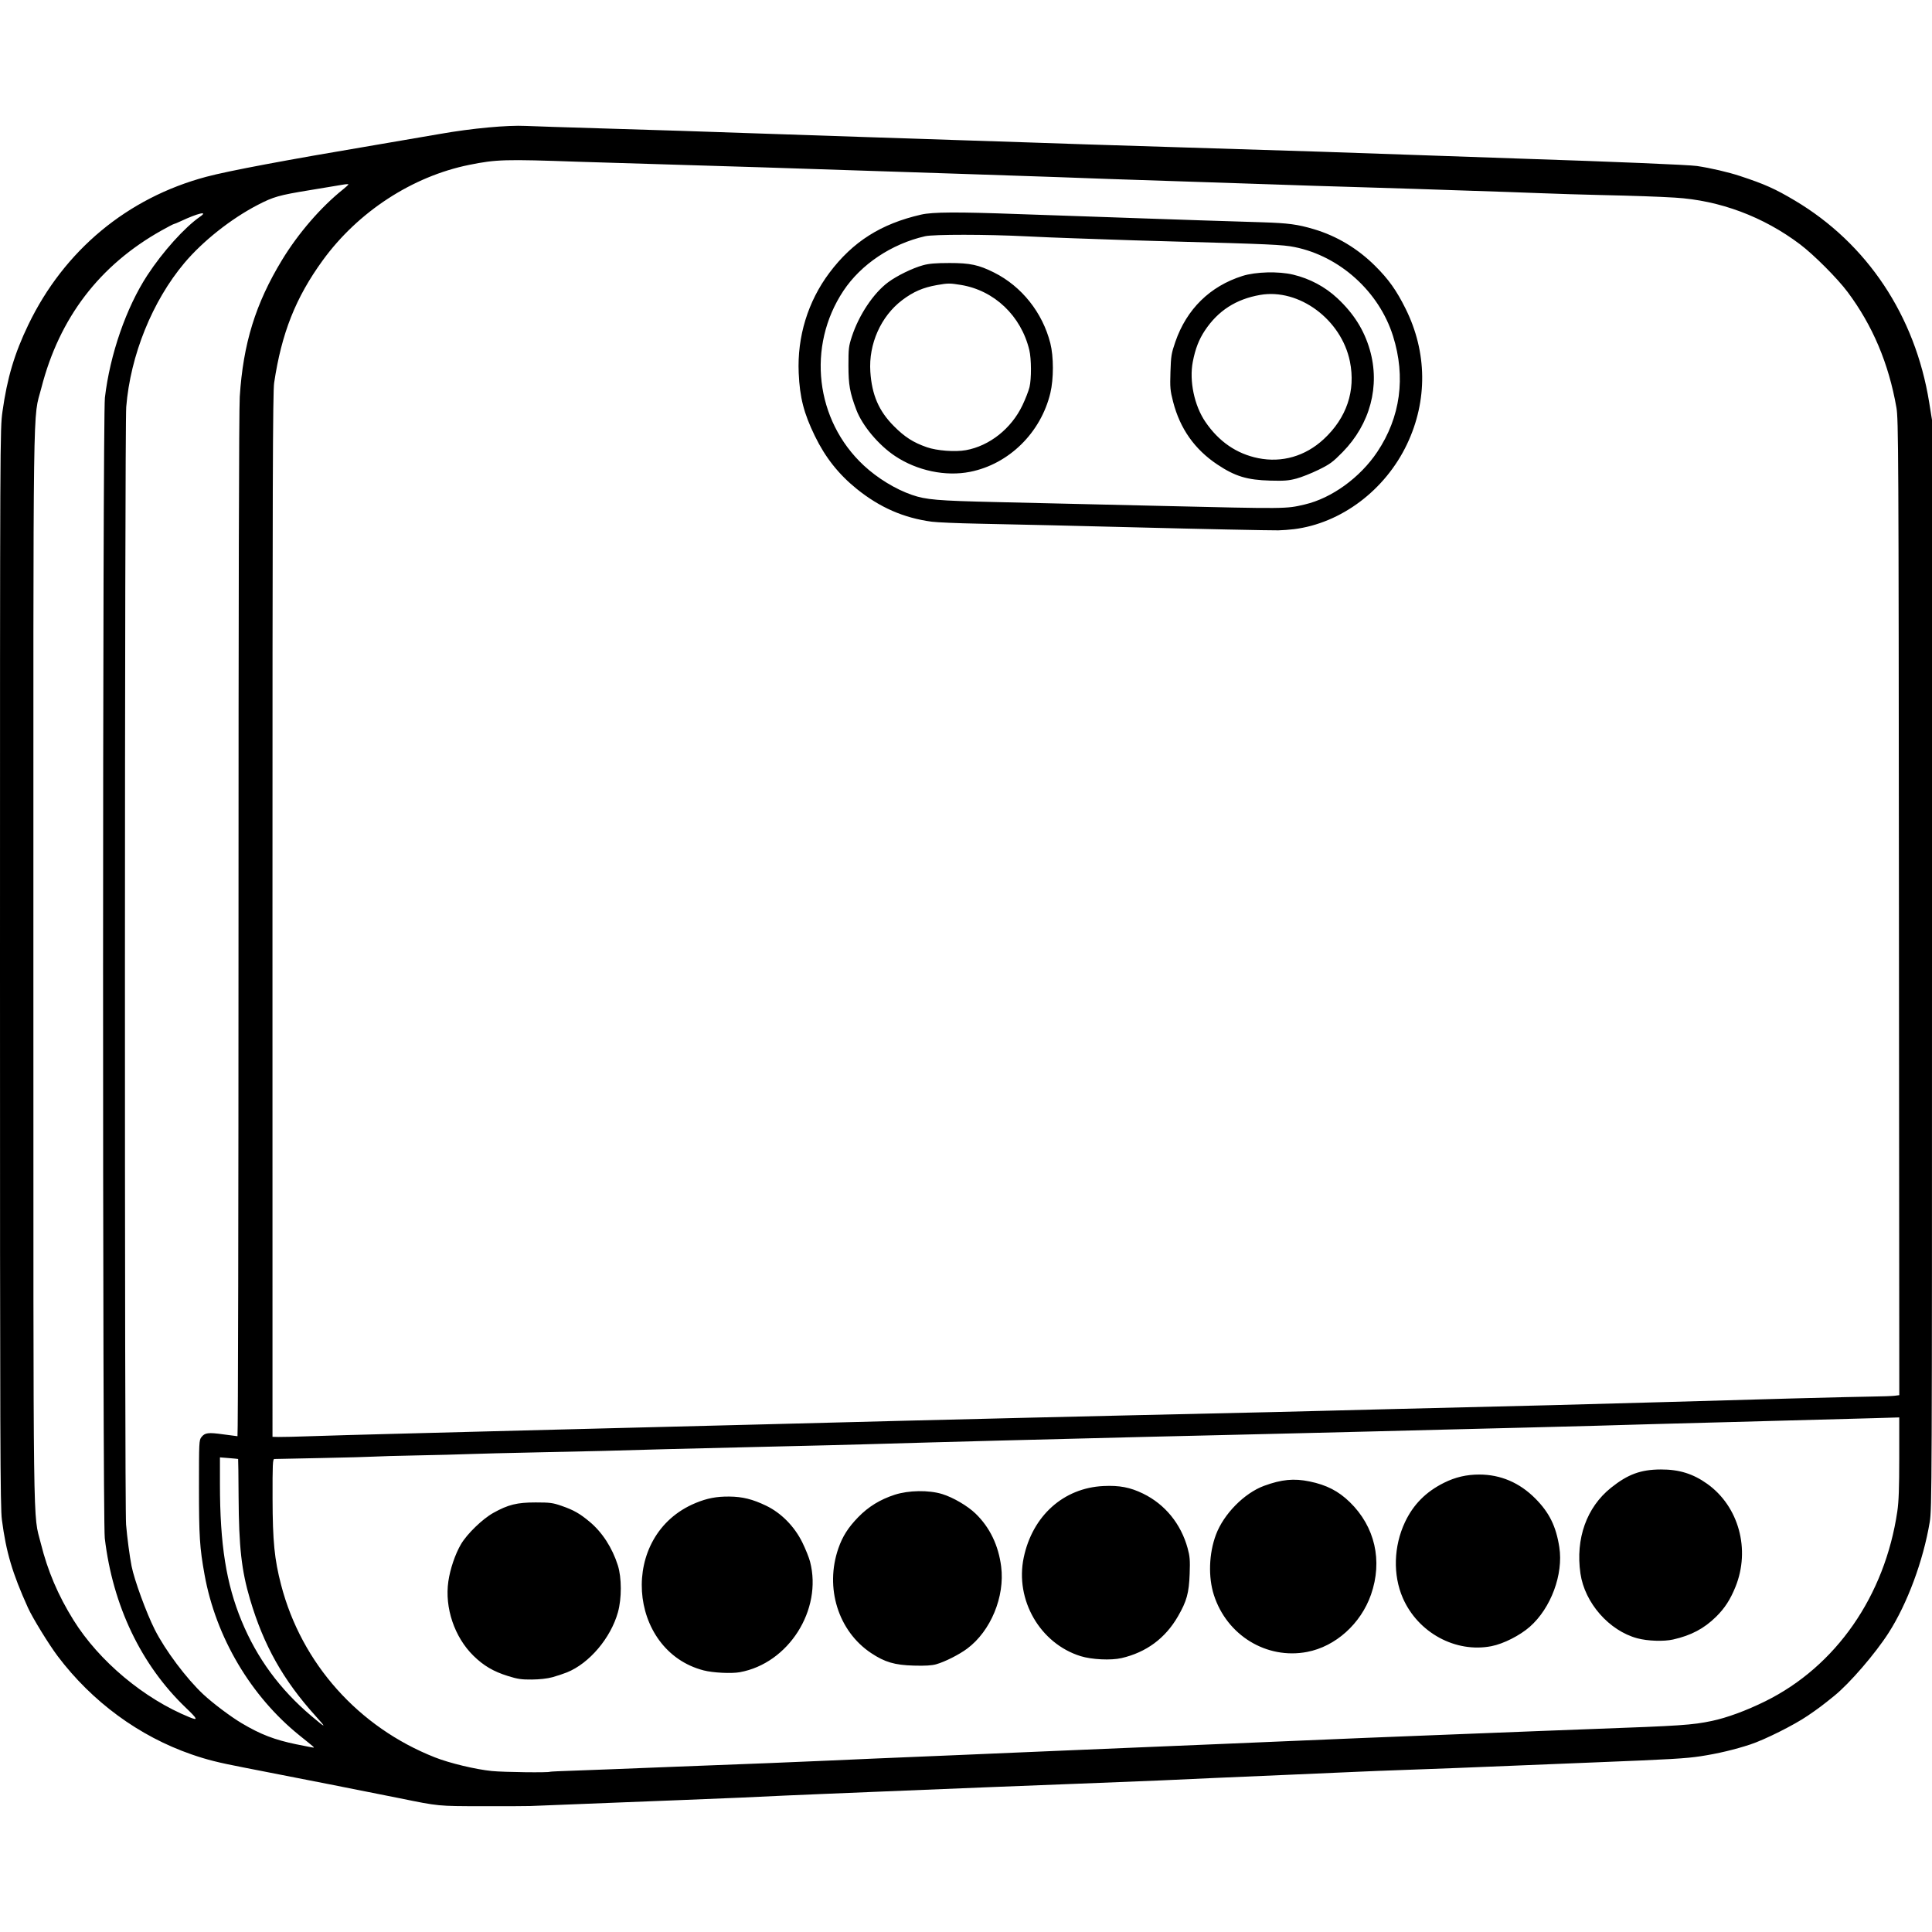
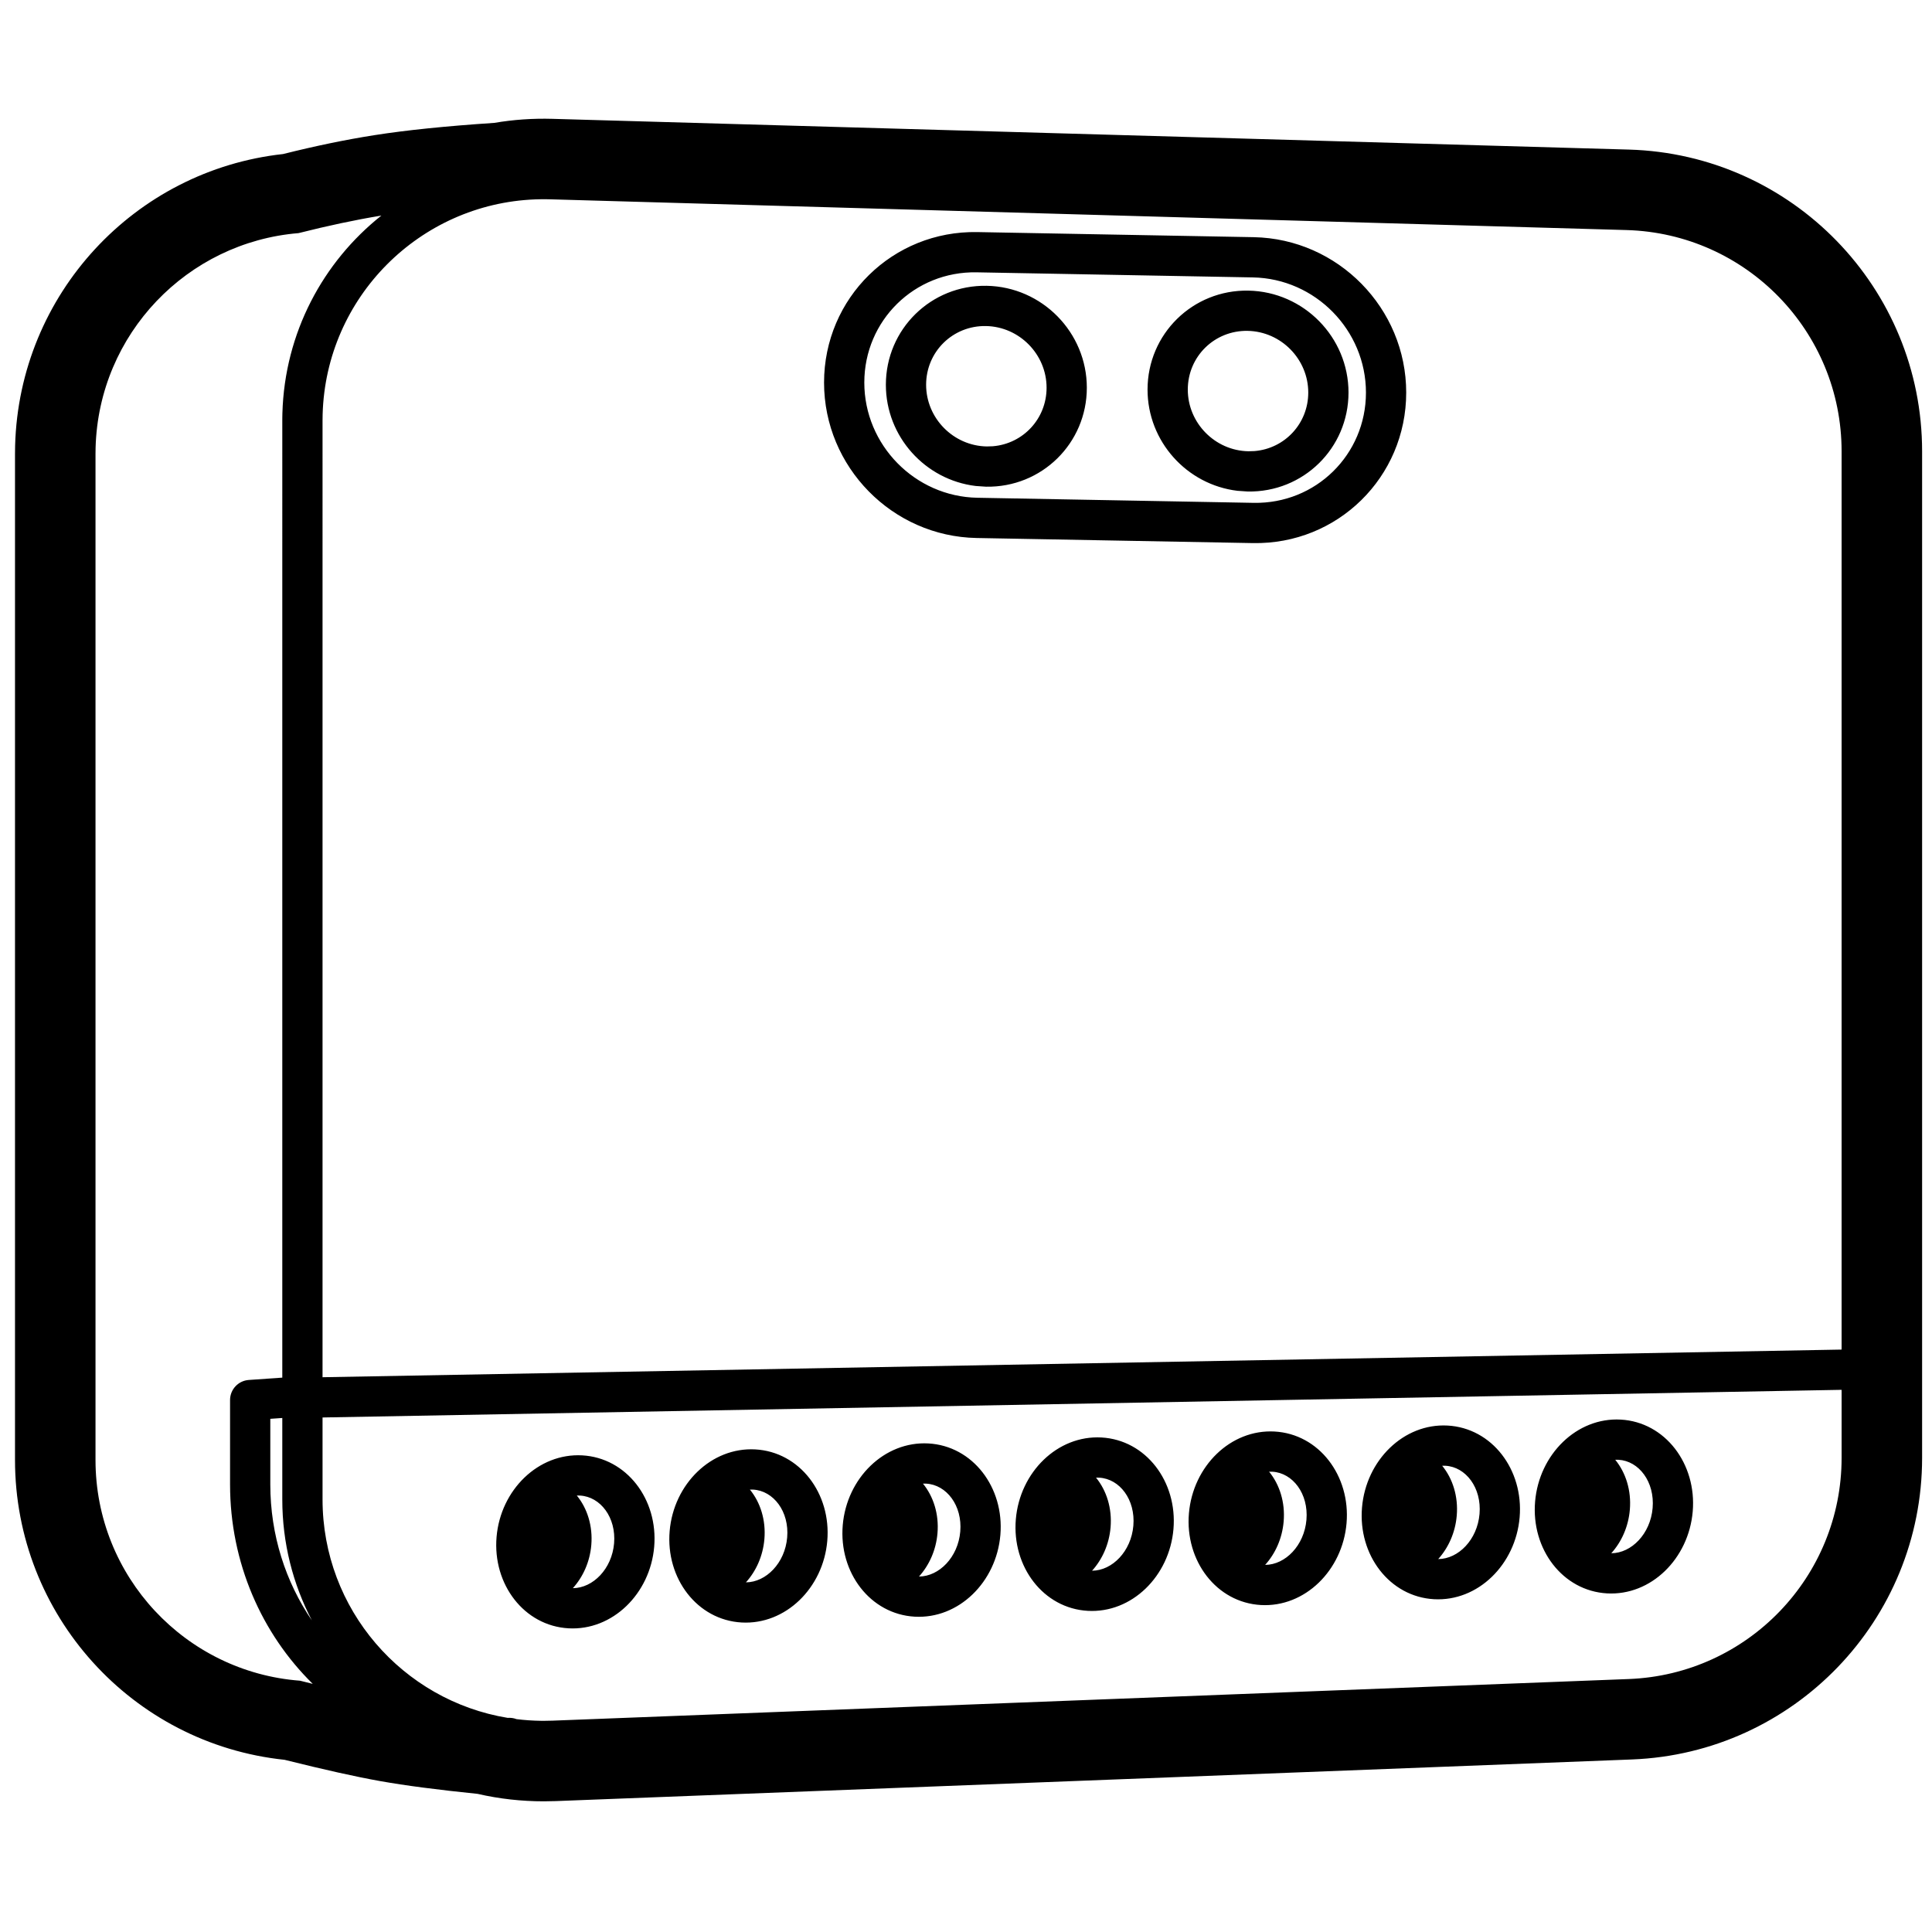
- <svg xmlns="http://www.w3.org/2000/svg" width="960" height="960" viewBox="0 0 254 254" version="1.1" id="svg1" xml:space="preserve">
-   <defs id="defs1" />
-   <g id="layer1">
-     <path style="fill:#000000;stroke-width:0.614" d="m 69.694,237.438 c 6.368,-0.251 9.853,-0.389 11.534,-0.458 1.117,-0.046 4.845,-0.192 8.285,-0.325 3.44,-0.133 6.986,-0.277 7.879,-0.321 3.375,-0.165 8.533,-0.395 10.803,-0.483 1.296,-0.05 4.914,-0.198 8.042,-0.33 6.891,-0.29 19.848,-0.806 28.349,-1.129 3.44,-0.131 7.095,-0.278 8.123,-0.326 3.802,-0.18 9.216,-0.419 16.571,-0.731 4.155,-0.176 8.358,-0.36 9.341,-0.408 0.983,-0.048 3.834,-0.159 6.336,-0.246 2.502,-0.088 5.463,-0.198 6.579,-0.244 2.31,-0.097 11.905,-0.486 17.951,-0.728 10.252,-0.41 12.153,-0.52 14.085,-0.815 2.247,-0.342 4.515,-0.879 6.547,-1.551 1.905,-0.629 5.735,-2.546 7.532,-3.77 1.417,-0.965 1.946,-1.361 3.511,-2.631 2.02,-1.639 5.369,-5.522 7.129,-8.265 2.462,-3.837 4.558,-9.48 5.409,-14.566 C 253.988,198.393 254,195.516 254,126.765 V 55.208 l -0.372,-2.31 c -1.832,-11.383 -8.151,-20.878 -17.657,-26.531 -2.608,-1.551 -3.962,-2.156 -7.214,-3.228 -1.545,-0.509 -3.87,-1.05 -5.665,-1.317 -1.024,-0.152 -11.097,-0.572 -23.271,-0.97 -2.904,-0.095 -9.227,-0.314 -14.052,-0.488 -9.157,-0.329 -12.904,-0.451 -29.973,-0.975 -5.674,-0.174 -11.486,-0.356 -12.915,-0.405 -1.43,-0.048 -4.756,-0.161 -7.392,-0.25 -2.636,-0.089 -7.095,-0.236 -9.91,-0.325 -2.815,-0.09 -8.261,-0.27 -12.103,-0.4 -3.842,-0.13 -10.239,-0.346 -14.215,-0.478 -3.976,-0.133 -8.399,-0.282 -9.829,-0.332 -1.43,-0.05 -6.218,-0.198 -10.641,-0.328 -4.423,-0.131 -8.773,-0.273 -9.666,-0.316 -2.427,-0.118 -7.093,0.317 -11.251,1.048 -2.032,0.357 -5.888,1.018 -8.569,1.469 -11.685,1.965 -19.24,3.385 -22.175,4.167 C 16.741,26.009 8.428,32.92 3.722,42.699 1.897,46.491 0.947,49.682 0.326,54.101 0.004,56.398 0,57.219 0,127.162 c 0,62.797 0.028,70.953 0.25,72.649 0.56,4.274 1.371,7.01 3.428,11.563 0.6,1.328 2.744,4.819 3.907,6.362 4.518,5.992 10.698,10.528 17.595,12.914 2.041,0.706 3.473,1.066 6.823,1.715 5.578,1.081 17.652,3.461 20.583,4.058 5.137,1.046 4.946,1.028 10.771,1.039 2.993,0.006 5.844,-0.005 6.336,-0.024 z m -5.024,-4.6 c -2.134,-0.213 -5.555,-1.033 -7.485,-1.794 -10.058,-3.963 -17.54,-12.349 -20.226,-22.668 -0.879,-3.377 -1.112,-5.731 -1.125,-11.352 -0.01,-4.513 0.02,-5.2 0.232,-5.209 0.134,-0.006 2.912,-0.063 6.173,-0.128 3.261,-0.065 6.368,-0.148 6.904,-0.186 0.536,-0.038 3.095,-0.109 5.686,-0.158 2.591,-0.049 5.588,-0.127 6.661,-0.172 1.072,-0.045 5.422,-0.153 9.666,-0.241 7.221,-0.148 8.933,-0.191 16.489,-0.411 1.608,-0.047 7.566,-0.191 13.24,-0.32 5.674,-0.129 11.486,-0.274 12.915,-0.321 1.43,-0.048 5.304,-0.158 8.61,-0.245 3.306,-0.087 7.436,-0.198 9.179,-0.246 4.024,-0.111 14.204,-0.368 19.17,-0.484 2.1,-0.049 6.815,-0.16 10.478,-0.246 3.663,-0.086 8.196,-0.195 10.072,-0.242 1.876,-0.047 6.336,-0.157 9.91,-0.244 3.574,-0.087 7.887,-0.197 9.585,-0.244 1.698,-0.048 6.084,-0.157 9.747,-0.242 3.663,-0.086 7.903,-0.196 9.422,-0.245 2.704,-0.087 10.925,-0.313 17.708,-0.488 6.775,-0.174 15.178,-0.402 18.561,-0.502 l 3.452,-0.102 v 5.317 c 0,3.986 -0.064,5.749 -0.255,7.044 -1.64,11.12 -8.071,20.367 -17.356,24.956 -2.495,1.233 -5.05,2.173 -7.037,2.589 -2.57,0.538 -4.032,0.636 -15.723,1.06 -2.502,0.091 -5.463,0.203 -6.579,0.25 -3.026,0.127 -9.658,0.387 -12.428,0.488 -3.929,0.143 -17.887,0.712 -21.769,0.888 -1.966,0.089 -5.475,0.238 -7.798,0.331 -2.323,0.093 -6.673,0.275 -9.666,0.404 -2.993,0.129 -7.343,0.311 -9.666,0.405 -2.323,0.094 -5.832,0.243 -7.798,0.33 -1.966,0.088 -5.365,0.234 -7.554,0.324 -8.882,0.367 -15.445,0.647 -17.058,0.728 -2.217,0.111 -12.005,0.503 -20.226,0.809 -3.574,0.133 -7.266,0.279 -8.204,0.324 -0.938,0.045 -3.168,0.129 -4.955,0.186 -1.787,0.057 -3.274,0.125 -3.304,0.151 -0.156,0.134 -6.098,0.06 -7.65,-0.095 z m 7.948,-12.333 c 0.581,-0.159 1.446,-0.446 1.922,-0.638 2.93,-1.18 5.75,-4.506 6.698,-7.897 0.508,-1.818 0.503,-4.556 -0.01,-6.173 -0.738,-2.323 -2.056,-4.357 -3.724,-5.744 -1.298,-1.08 -2.094,-1.531 -3.667,-2.076 -1.161,-0.403 -1.524,-0.451 -3.412,-0.451 -2.454,-5.3e-4 -3.611,0.285 -5.57,1.376 -1.42,0.791 -3.448,2.754 -4.246,4.11 -0.764,1.299 -1.426,3.245 -1.665,4.896 -0.501,3.466 0.805,7.331 3.305,9.779 1.336,1.308 2.617,2.062 4.514,2.655 1.3,0.407 1.789,0.479 3.168,0.466 1.016,-0.009 2.029,-0.124 2.687,-0.304 z m 24.641,-0.661 c 6.406,-1.153 10.886,-8.201 9.239,-14.534 -0.139,-0.536 -0.594,-1.668 -1.009,-2.514 -1.04,-2.119 -2.785,-3.89 -4.775,-4.846 -1.778,-0.854 -3.103,-1.182 -4.84,-1.197 -1.674,-0.015 -2.902,0.22 -4.41,0.842 -10.229,4.218 -8.966,19.438 1.055,22.014 1.225,0.315 3.636,0.435 4.74,0.237 z m 25.837,-1.048 c 1.13,-0.316 3.014,-1.269 4.069,-2.058 3.09,-2.31 4.958,-6.823 4.459,-10.773 -0.353,-2.796 -1.495,-5.163 -3.36,-6.967 -1.053,-1.018 -2.949,-2.13 -4.39,-2.574 -1.764,-0.544 -4.42,-0.504 -6.255,0.093 -1.916,0.624 -3.452,1.568 -4.792,2.947 -1.313,1.35 -2.057,2.518 -2.604,4.091 -1.806,5.194 -0.024,10.897 4.305,13.775 1.799,1.196 3.1,1.578 5.609,1.647 1.512,0.042 2.353,-0.009 2.96,-0.179 z m 24.333,-0.802 c 3.274,-0.758 5.767,-2.599 7.437,-5.492 1.154,-1.998 1.448,-3.065 1.539,-5.58 0.065,-1.817 0.027,-2.304 -0.268,-3.379 -0.879,-3.204 -2.974,-5.773 -5.856,-7.178 -1.693,-0.826 -3.112,-1.098 -5.207,-0.997 -5.25,0.252 -9.33,3.911 -10.485,9.404 -1.17,5.56 2.143,11.299 7.48,12.961 1.453,0.453 3.995,0.576 5.361,0.259 z m 24.417,-0.816 c 3.73,-0.71 7.057,-3.693 8.397,-7.527 1.556,-4.454 0.527,-8.944 -2.789,-12.171 -1.495,-1.454 -3.048,-2.252 -5.285,-2.714 -2.054,-0.424 -3.681,-0.268 -5.976,0.574 -2.605,0.955 -5.316,3.708 -6.335,6.433 -0.924,2.471 -1.029,5.562 -0.267,7.927 1.709,5.307 6.93,8.493 12.256,7.479 z m 24.238,-0.757 c 1.579,-0.308 3.735,-1.4 5.048,-2.556 2.77,-2.439 4.423,-6.898 3.872,-10.447 -0.428,-2.757 -1.311,-4.552 -3.153,-6.406 -2.071,-2.086 -4.569,-3.154 -7.375,-3.154 -1.673,0 -3.142,0.343 -4.625,1.08 -2.383,1.184 -4.042,2.856 -5.136,5.174 -1.495,3.169 -1.605,6.951 -0.288,9.973 1.99,4.567 6.939,7.258 11.657,6.337 z m 23.881,-0.876 c 2.371,-0.535 4.067,-1.434 5.65,-2.992 1.131,-1.114 1.865,-2.245 2.543,-3.919 1.994,-4.923 0.442,-10.59 -3.711,-13.554 -1.863,-1.329 -3.69,-1.896 -6.089,-1.889 -2.644,0.008 -4.338,0.628 -6.556,2.402 -3.213,2.57 -4.685,6.694 -4.022,11.272 0.559,3.864 3.771,7.525 7.476,8.521 1.359,0.365 3.479,0.437 4.71,0.159 z m -180.944,13.793 c -2.936,-0.605 -4.76,-1.307 -7.261,-2.796 -1.445,-0.86 -3.769,-2.609 -5.033,-3.787 -2.201,-2.052 -5.013,-5.803 -6.379,-8.511 -1.11,-2.2 -2.69,-6.522 -3.05,-8.345 -0.254,-1.285 -0.583,-3.777 -0.724,-5.478 -0.211,-2.544 -0.191,-144.308 0.021,-146.919 0.551,-6.789 3.428,-13.911 7.645,-18.925 2.415,-2.872 6.126,-5.811 9.633,-7.631 2.076,-1.077 2.806,-1.285 6.823,-1.94 1.966,-0.321 3.921,-0.645 4.346,-0.722 0.424,-0.076 0.768,-0.094 0.763,-0.04 -0.005,0.054 -0.315,0.344 -0.69,0.643 -2.924,2.335 -5.905,5.783 -8.044,9.305 -3.481,5.731 -5.106,10.991 -5.551,17.977 -0.104,1.634 -0.163,26.64 -0.163,69.6 -3.18e-4,36.877 -0.061,67.05 -0.135,67.05 -0.074,0 -0.918,-0.11 -1.877,-0.245 -1.964,-0.276 -2.405,-0.219 -2.865,0.366 -0.309,0.392 -0.322,0.672 -0.322,6.567 0,6.495 0.094,7.964 0.733,11.507 1.485,8.224 6.074,15.988 12.507,21.162 1.981,1.593 1.965,1.579 1.798,1.579 -0.075,0 -1.052,-0.189 -2.172,-0.419 z m 1.917,-3.733 c -4.151,-3.514 -7.15,-7.598 -9.174,-12.494 -2.029,-4.91 -2.848,-10.078 -2.848,-17.969 v -3.541 l 1.178,0.094 c 0.648,0.052 1.193,0.106 1.212,0.119 0.019,0.014 0.047,2.252 0.062,4.973 0.037,6.606 0.38,9.678 1.51,13.494 1.788,6.042 4.367,10.628 8.615,15.324 1.495,1.653 1.399,1.653 -0.554,-2.5e-4 z m -16.023,0.16 C 18.927,223.332 13.014,218.381 9.657,212.986 7.631,209.732 6.269,206.533 5.368,202.915 4.319,198.701 4.393,204.394 4.389,127.137 4.386,49.191 4.3,55.423 5.441,50.986 7.809,41.775 13.081,34.871 21.238,30.3 c 0.825,-0.462 1.549,-0.84 1.608,-0.84 0.06,0 0.481,-0.175 0.937,-0.388 2.231,-1.046 3.664,-1.38 2.522,-0.588 -2.028,1.406 -4.911,4.609 -6.936,7.707 -2.774,4.243 -4.912,10.413 -5.578,16.093 -0.31,2.644 -0.325,147.317 -0.016,149.938 1.046,8.87 4.778,16.676 10.657,22.296 1.574,1.504 1.659,1.725 0.483,1.247 z M 35.822,120.349 c 0,-56.595 0.038,-68.807 0.219,-70.014 0.978,-6.541 2.829,-11.208 6.39,-16.109 4.641,-6.388 11.783,-11.041 19.259,-12.551 3.562,-0.719 4.673,-0.751 14.341,-0.41 1.296,0.046 6.047,0.19 10.56,0.321 4.512,0.131 10.507,0.313 13.321,0.405 23.623,0.77 32.252,1.055 39.071,1.291 2.591,0.09 5.662,0.202 6.823,0.249 1.162,0.047 5.584,0.193 9.829,0.325 4.244,0.132 9.727,0.314 12.184,0.405 2.457,0.091 7.026,0.236 10.153,0.323 3.127,0.087 6.673,0.196 7.879,0.243 1.206,0.046 4.569,0.159 7.473,0.25 2.904,0.091 7.034,0.235 9.179,0.32 2.144,0.085 5.69,0.194 7.879,0.242 4.435,0.098 7.636,0.21 9.829,0.343 5.888,0.358 11.618,2.499 16.449,6.146 1.813,1.369 4.913,4.477 6.249,6.266 3.292,4.408 5.397,9.393 6.413,15.189 0.268,1.527 0.288,5.486 0.331,65.732 l 0.047,64.108 -0.611,0.077 c -0.336,0.043 -1.634,0.089 -2.885,0.104 -2.603,0.03 -16.215,0.392 -28.024,0.745 -7.603,0.227 -19.385,0.529 -34.928,0.895 -3.797,0.089 -8.074,0.198 -9.504,0.242 -1.43,0.044 -4.427,0.118 -6.661,0.165 -4.769,0.1 -8.745,0.19 -17.951,0.408 -3.708,0.087 -9.922,0.234 -13.809,0.324 -8.55,0.2 -23.203,0.568 -35.415,0.89 -4.959,0.131 -10.734,0.277 -12.834,0.325 -2.1,0.048 -5.061,0.123 -6.579,0.166 -1.519,0.043 -4.37,0.115 -6.336,0.162 -1.966,0.046 -6.206,0.155 -9.422,0.242 -3.217,0.087 -9.065,0.239 -12.996,0.339 -3.931,0.1 -8.756,0.238 -10.722,0.306 -1.966,0.069 -3.94,0.117 -4.386,0.106 l -0.812,-0.019 z M 170.091,69.574 c 6.213,-0.767 12.012,-5.121 14.891,-11.181 2.721,-5.726 2.654,-12.094 -0.187,-17.805 -1.206,-2.425 -2.231,-3.865 -4.014,-5.638 -2.287,-2.275 -5.045,-3.928 -8.035,-4.816 -2.157,-0.64 -3.354,-0.801 -6.798,-0.911 -1.608,-0.051 -5.227,-0.165 -8.042,-0.253 -2.815,-0.088 -6.031,-0.197 -7.148,-0.242 -1.117,-0.046 -4.297,-0.156 -7.067,-0.245 -2.77,-0.089 -7.193,-0.242 -9.829,-0.338 -8.005,-0.294 -11.243,-0.276 -12.753,0.068 -5.289,1.207 -9,3.562 -12.075,7.663 -2.82,3.761 -4.238,8.39 -4.029,13.158 0.141,3.234 0.67,5.292 2.125,8.285 1.378,2.833 3.131,5.045 5.525,6.974 3.011,2.425 6.147,3.795 9.835,4.294 0.67,0.091 3.448,0.209 6.173,0.262 4.848,0.095 14.155,0.312 21.119,0.494 7.396,0.193 17.345,0.4 18.276,0.381 0.536,-0.011 1.45,-0.079 2.031,-0.151 z M 152.167,66.501 c -7.52,-0.177 -17.061,-0.399 -21.201,-0.494 -7.723,-0.177 -9.218,-0.304 -11.074,-0.944 -2.154,-0.742 -4.526,-2.191 -6.324,-3.861 -6.385,-5.932 -7.524,-15.685 -2.683,-22.971 2.316,-3.485 6.319,-6.161 10.731,-7.172 1.128,-0.259 8.115,-0.254 13.303,0.01 1.787,0.091 4.565,0.205 6.173,0.255 1.608,0.05 3.838,0.127 4.955,0.172 1.117,0.045 4.626,0.152 7.798,0.239 13.093,0.356 14.815,0.434 16.363,0.748 5.947,1.203 11.105,5.868 12.934,11.699 1.695,5.401 0.978,10.666 -2.073,15.231 -2.257,3.378 -5.992,6.084 -9.536,6.911 -2.503,0.584 -2.181,0.581 -19.366,0.177 z m 18.249,-3.575 c 0.67,-0.177 1.986,-0.698 2.924,-1.158 1.506,-0.737 1.877,-1.01 3.168,-2.325 3.63,-3.699 4.96,-8.701 3.579,-13.465 -0.753,-2.596 -2.111,-4.755 -4.254,-6.76 -1.62,-1.515 -3.624,-2.585 -5.832,-3.113 -1.908,-0.456 -4.905,-0.378 -6.652,0.174 -4.271,1.349 -7.342,4.362 -8.825,8.659 -0.524,1.517 -0.578,1.852 -0.645,3.95 -0.066,2.082 -0.034,2.444 0.351,3.94 0.91,3.531 2.826,6.247 5.812,8.239 2.33,1.554 3.909,2.035 6.962,2.119 1.807,0.05 2.408,0.004 3.412,-0.262 z M 165.414,60.234 c -2.842,-0.575 -5.166,-2.172 -6.94,-4.769 -1.457,-2.132 -2.141,-5.388 -1.659,-7.892 0.331,-1.717 0.808,-2.948 1.605,-4.142 1.731,-2.592 4.078,-4.101 7.244,-4.656 5.115,-0.897 10.693,3.236 11.809,8.75 0.778,3.846 -0.428,7.42 -3.449,10.217 -2.414,2.235 -5.486,3.124 -8.61,2.492 z m -37.868,1.796 c 5.098,-1.016 9.291,-5.136 10.544,-10.359 0.444,-1.853 0.443,-4.792 -0.004,-6.549 -1.025,-4.031 -3.763,-7.471 -7.396,-9.292 -2.012,-1.008 -3.155,-1.253 -5.843,-1.251 -1.83,0.001 -2.7,0.074 -3.493,0.291 -1.383,0.379 -3.421,1.373 -4.587,2.237 -1.924,1.425 -3.836,4.286 -4.772,7.137 -0.415,1.266 -0.453,1.584 -0.45,3.817 0.004,2.552 0.18,3.542 1.036,5.816 0.783,2.079 2.922,4.633 5.09,6.077 2.9,1.931 6.647,2.719 9.874,2.076 z m -5.693,-3.233 c -1.801,-0.629 -2.899,-1.332 -4.338,-2.778 -1.978,-1.987 -2.889,-4.094 -3.092,-7.152 -0.241,-3.636 1.385,-7.288 4.19,-9.411 1.455,-1.101 2.735,-1.656 4.562,-1.977 1.461,-0.257 1.692,-0.259 3.156,-0.019 4.397,0.719 7.915,4.068 8.993,8.564 0.277,1.157 0.29,3.773 0.023,4.879 -0.119,0.491 -0.539,1.57 -0.935,2.398 -1.462,3.055 -4.326,5.324 -7.428,5.883 -1.414,0.255 -3.812,0.074 -5.132,-0.387 z" id="path1" />
-   </g>
+ <svg xmlns="http://www.w3.org/2000/svg" height="960" viewBox="0 0 960 960" width="960">
+   <path d="m274.555 59.051 534.811 15.276c81.142 2.318 145.717 68.764 145.717 149.939v500.117c0 80.587-63.676 146.773-144.203 149.888l-534.811 20.684c-1.931.075-3.864.112-5.797.112-11.172 0-22.209-1.228-32.942-3.706-19.915-2.031-35.987-4.131-48.444-6.349-12.001-2.137-27.741-5.648-47.47-10.57-75.736-7.93-133.96-71.984-133.96-148.993v-499.98c0-1.36.018-2.719.055-4.078 2.045-75.177 59.337-136.74 133.153-144.849 16.042-4.021 31.096-7.134 45.217-9.357 15.996-2.519 35.844-4.545 59.729-6.125 9.499-1.626 19.185-2.288 28.943-2.009zm640.528 631.547-754.812 13.737.001 40.732c0 54.625 39.816 99.95 92.01 108.536l.408-.018c1.394-.056 2.733.176 3.959.642 3.943.491 7.952.77 12.015.828l1.608.012c1.417 0 2.835-.027 4.251-.082l534.811-20.684c59.053-2.284 105.749-50.821 105.749-109.918zm-725.571-583.484-.317.054c-12.679 2.096-26.296 4.987-40.853 8.67-55.205 4.522-99.303 49.997-100.844 106.64-.027.997-.041 1.994-.041 2.991v499.98c0 57.934 44.788 105.408 101.629 109.683 2.155.54 4.261 1.063 6.316 1.569-25.309-24.852-41.088-60.085-41.088-99.11v-41.917c0-5.253 4.065-9.611 9.305-9.976l16.48-1.147.171-.011.001-475.551.013-1.856c.009-.619.022-1.237.04-1.856 1.141-39.928 20.169-75.136 49.187-98.164zm99.764 616.047c22.07 1.205 37.808 21.852 35.788 45.432-2.002 23.362-20.736 41.717-42.542 40.509-22.065-1.221-37.801-21.863-35.78-45.428 2.003-23.348 20.733-41.703 42.534-40.513zm86.008-2.962c22.072 1.207 37.807 21.872 35.787 45.468-2.002 23.38-20.733 41.752-42.543 40.542-22.066-1.224-37.799-21.883-35.779-45.464 2.002-23.366 20.73-41.738 42.535-40.546zm-235.014-15.612-5.957.416v32.589c0 25.215 7.653 48.53 20.644 67.557-9.382-17.97-14.687-38.406-14.687-60.081zm321.022 12.65c22.074 1.209 37.805 21.892 35.786 45.505-2.001 23.398-20.731 41.787-42.544 40.575-22.068-1.226-37.798-21.903-35.778-45.501 2.001-23.384 20.728-41.773 42.536-40.579zm86.008-2.962c22.075 1.211 37.804 21.912 35.785 45.541-2.001 23.416-20.729 41.822-42.545 40.607-22.07-1.228-37.796-21.923-35.777-45.537 2.001-23.402 20.726-41.807 42.537-40.611zm86.008-2.962c22.077 1.214 37.802 21.932 35.784 45.577-2 23.434-20.727 41.857-42.546 40.64-22.072-1.23-37.795-21.942-35.776-45.573 2-23.42 20.724-41.842 42.538-40.644zm86.008-2.962c22.079 1.216 37.801 21.951 35.783 45.614-2 23.452-20.725 41.891-42.547 40.673-22.074-1.232-37.793-21.962-35.775-45.61 2-23.438 20.721-41.877 42.539-40.677zm86.008-2.962c22.081 1.218 37.799 21.971 35.782 45.65-1.999 23.47-20.722 41.926-42.548 40.705-22.076-1.234-37.792-21.982-35.775-45.646 1.999-23.456 20.719-41.912 42.54-40.709zm-518.703 37.735c5.178 6.333 8.006 15.102 7.191 24.617-.717 8.366-4.127 15.852-9.166 21.417 10.063-.083 19.403-9.613 20.488-22.271 1.103-12.869-6.77-23.198-16.95-23.754-.522-.029-1.044-.031-1.563-.009zm86.007-2.962-.015 0c5.19 6.341 8.022 15.124 7.206 24.654-.718 8.38-4.131 15.879-9.176 21.45 10.065-.078 19.412-9.621 20.498-22.303 1.104-12.891-6.773-23.235-16.951-23.792-.522-.029-1.043-.031-1.562-.009zm86.007-2.962-.023 0c5.196 6.349 8.031 15.146 7.215 24.691-.718 8.394-4.135 15.904-9.185 21.482 10.065-.071 19.42-9.628 20.507-22.334 1.104-12.912-6.776-23.273-16.952-23.83-.522-.029-1.043-.031-1.562-.009zm86.007-2.962-.031.001c5.201 6.357 8.04 15.167 7.224 24.728-.718 8.408-4.139 15.929-9.194 21.514 10.066-.066 19.428-9.636 20.516-22.365 1.105-12.934-6.779-23.31-16.953-23.868-.522-.029-1.043-.031-1.561-.009zm86.007-2.962-.04.001c5.207 6.364 8.05 15.189 7.233 24.765-.719 8.421-4.143 15.953-9.201 21.545 10.066-.059 19.435-9.643 20.523-22.395 1.106-12.956-6.781-23.347-16.954-23.907-.522-.029-1.042-.031-1.561-.009zm86.007-2.962-.048.002c5.212 6.372 8.059 15.21 7.241 24.802-.719 8.435-4.147 15.979-9.21 21.577 10.067-.054 19.443-9.65 20.532-22.426 1.106-12.978-6.784-23.385-16.955-23.945-.522-.029-1.042-.031-1.56-.009zm86.007-2.962-.056.002c5.218 6.38 8.068 15.232 7.25 24.838-.72 8.448-4.151 16.004-9.219 21.608 10.068-.048 19.451-9.658 20.541-22.457 1.107-12.999-6.787-23.422-16.956-23.983-.521-.029-1.042-.032-1.56-.009zm-536.394-626.29-.021.001c-.107.004-.214.008-.321.012-57.35 2.209-103.95 48.564-105.613 106.778-.03 1.047-.045 2.094-.045 3.141l-.001 475.342 754.812-13.737 0-446.329c0-59.528-47.355-108.255-106.859-109.955l-534.811-15.276-1.659-.035c-.105-.001-.21-.003-.315-.004-1.731-.019-3.453.002-5.166.063zm219.37 16.258 137.293 2.529c41.894.772 75.802 35.315 75.802 77.22 0 42.049-34.133 75.564-76.17 74.79l-137.293-2.529c-41.894-.772-75.802-35.315-75.802-77.22 0-42.049 34.133-75.564 76.17-74.79zm-56.17 74.79c0 31.004 25.178 56.653 56.17 57.224l137.293 2.529c30.849.568 55.802-23.933 55.802-54.793 0-31.004-25.178-56.653-56.17-57.224l-137.293-2.529c-30.849-.568-55.802 23.933-55.802 54.793zm190.853-45.701c27.501.507 49.745 23.15 49.745 50.645 0 27.639-22.468 49.683-50.113 49.174l-5.091-.35c-25.104-3.006-44.654-24.518-44.654-50.295 0-27.639 22.468-49.683 50.113-49.174zm-130.026-2.395c27.501.507 49.745 23.15 49.745 50.645 0 27.639-22.468 49.683-50.113 49.174l-5.091-.35c-25.104-3.006-44.654-24.518-44.654-50.295 0-27.639 22.468-49.683 50.113-49.174zm99.912 51.569c0 16.59 13.51 30.342 30.113 30.648l3.047-.097c15.022-1.242 26.698-13.662 26.698-29.08 0-16.59-13.51-30.342-30.113-30.648-16.46-.303-29.745 12.731-29.745 29.177zm-130.026-2.395c0 16.59 13.51 30.342 30.113 30.648l3.047-.097c15.022-1.242 26.698-13.662 26.698-29.08 0-16.59-13.51-30.342-30.113-30.648-16.46-.303-29.745 12.731-29.745 29.177z" />
</svg>
